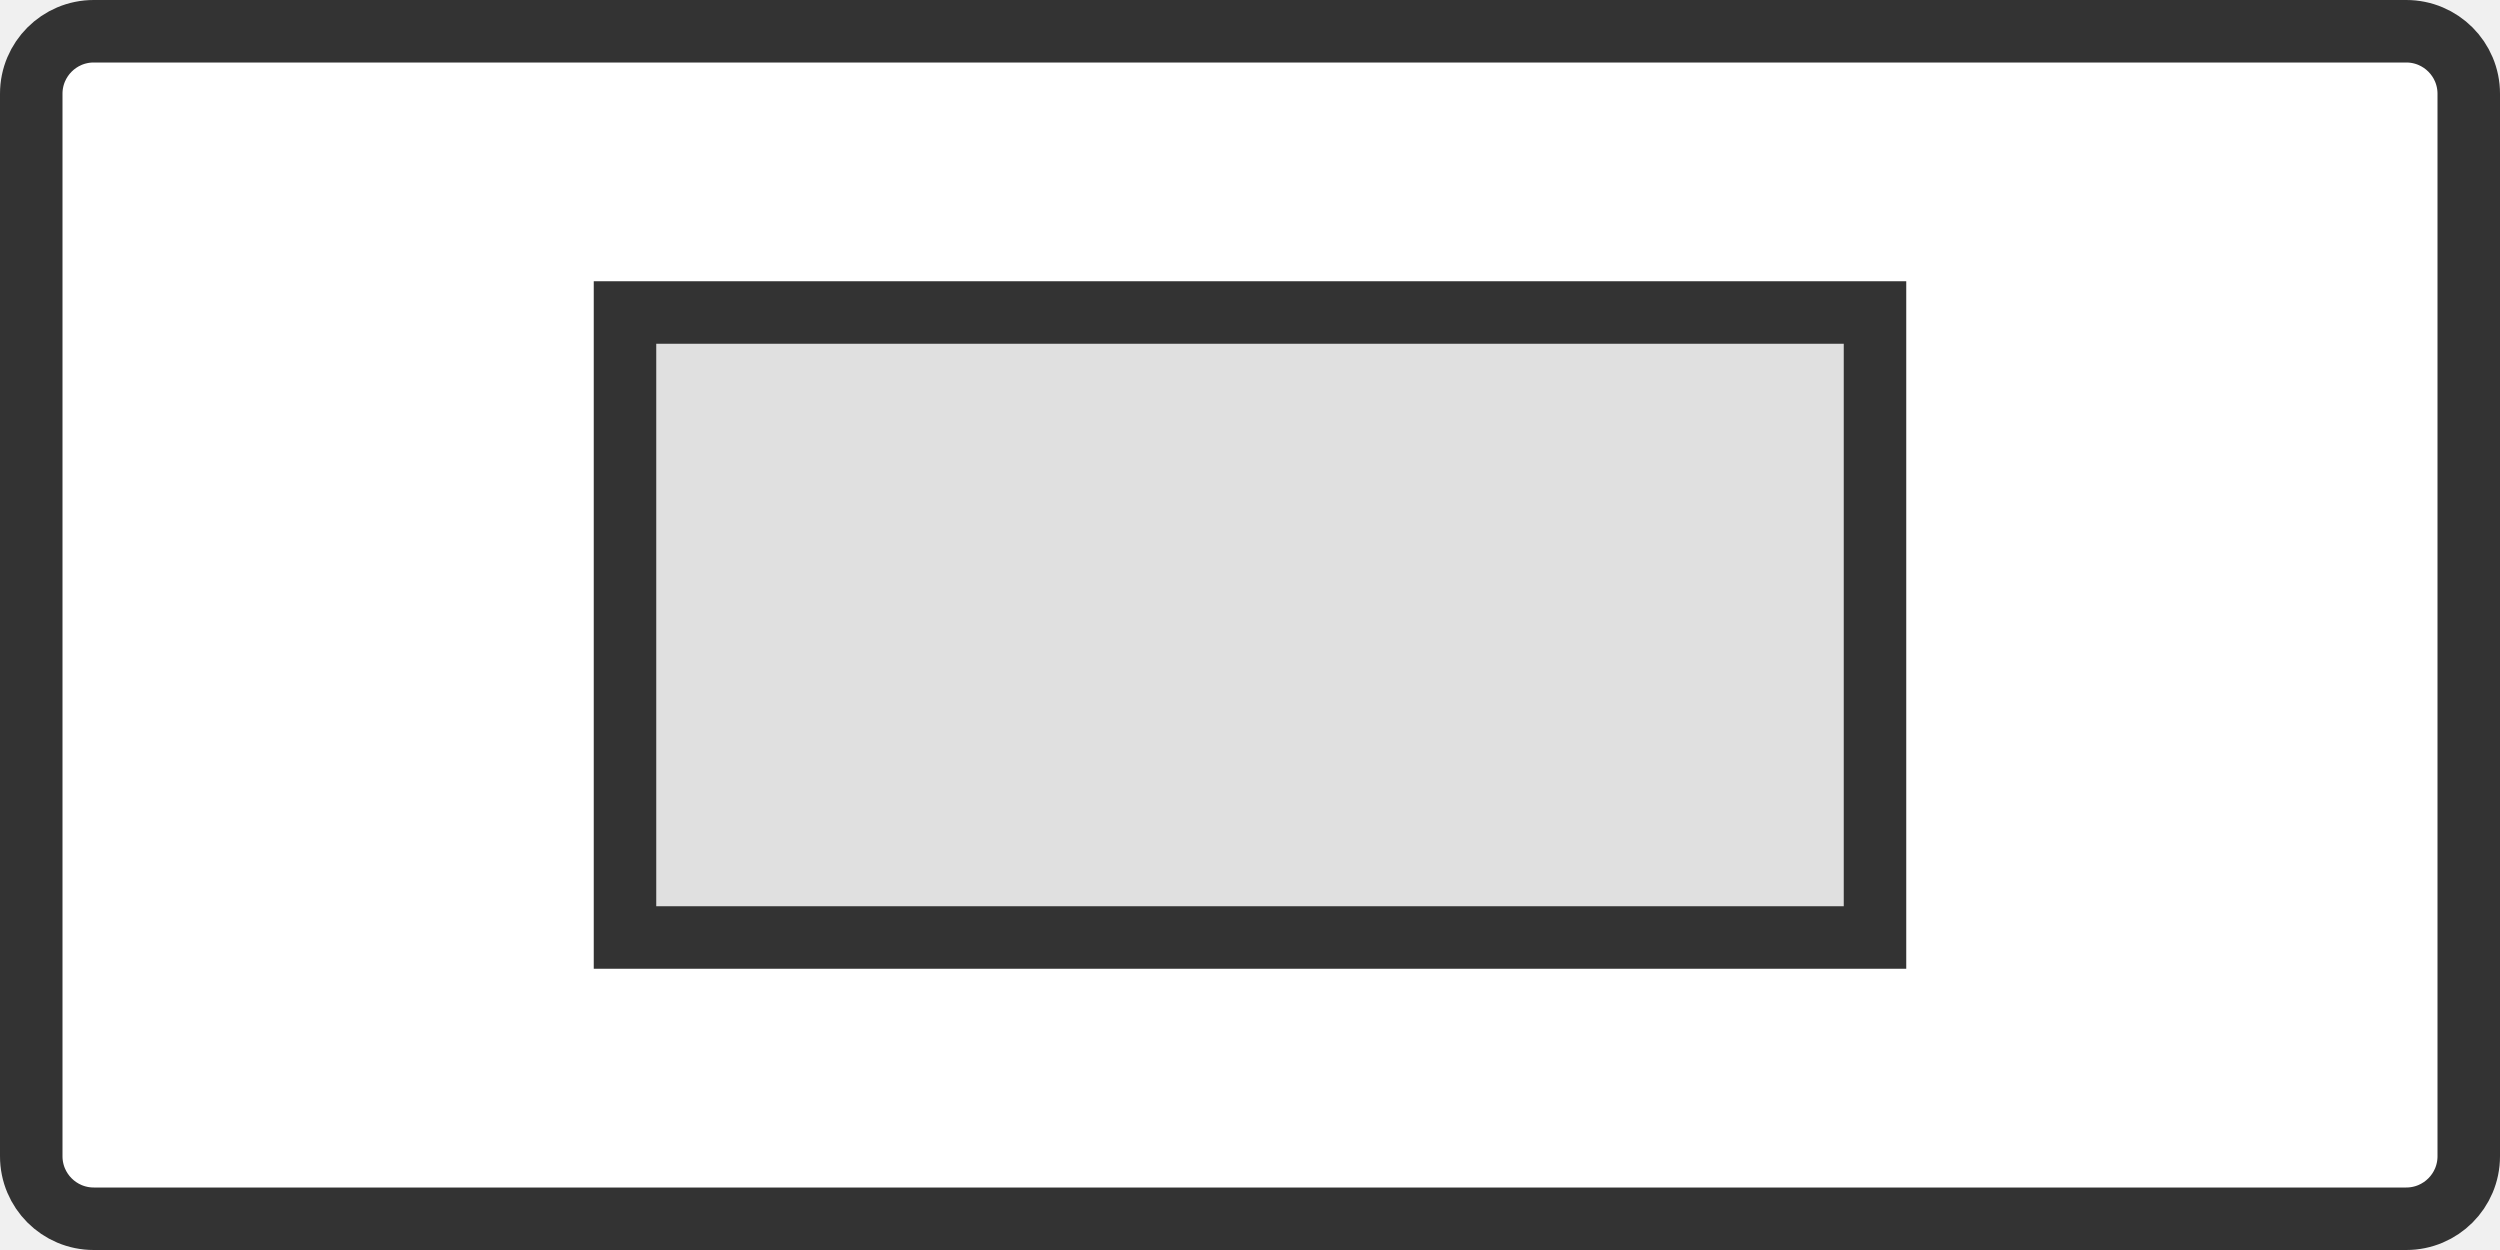
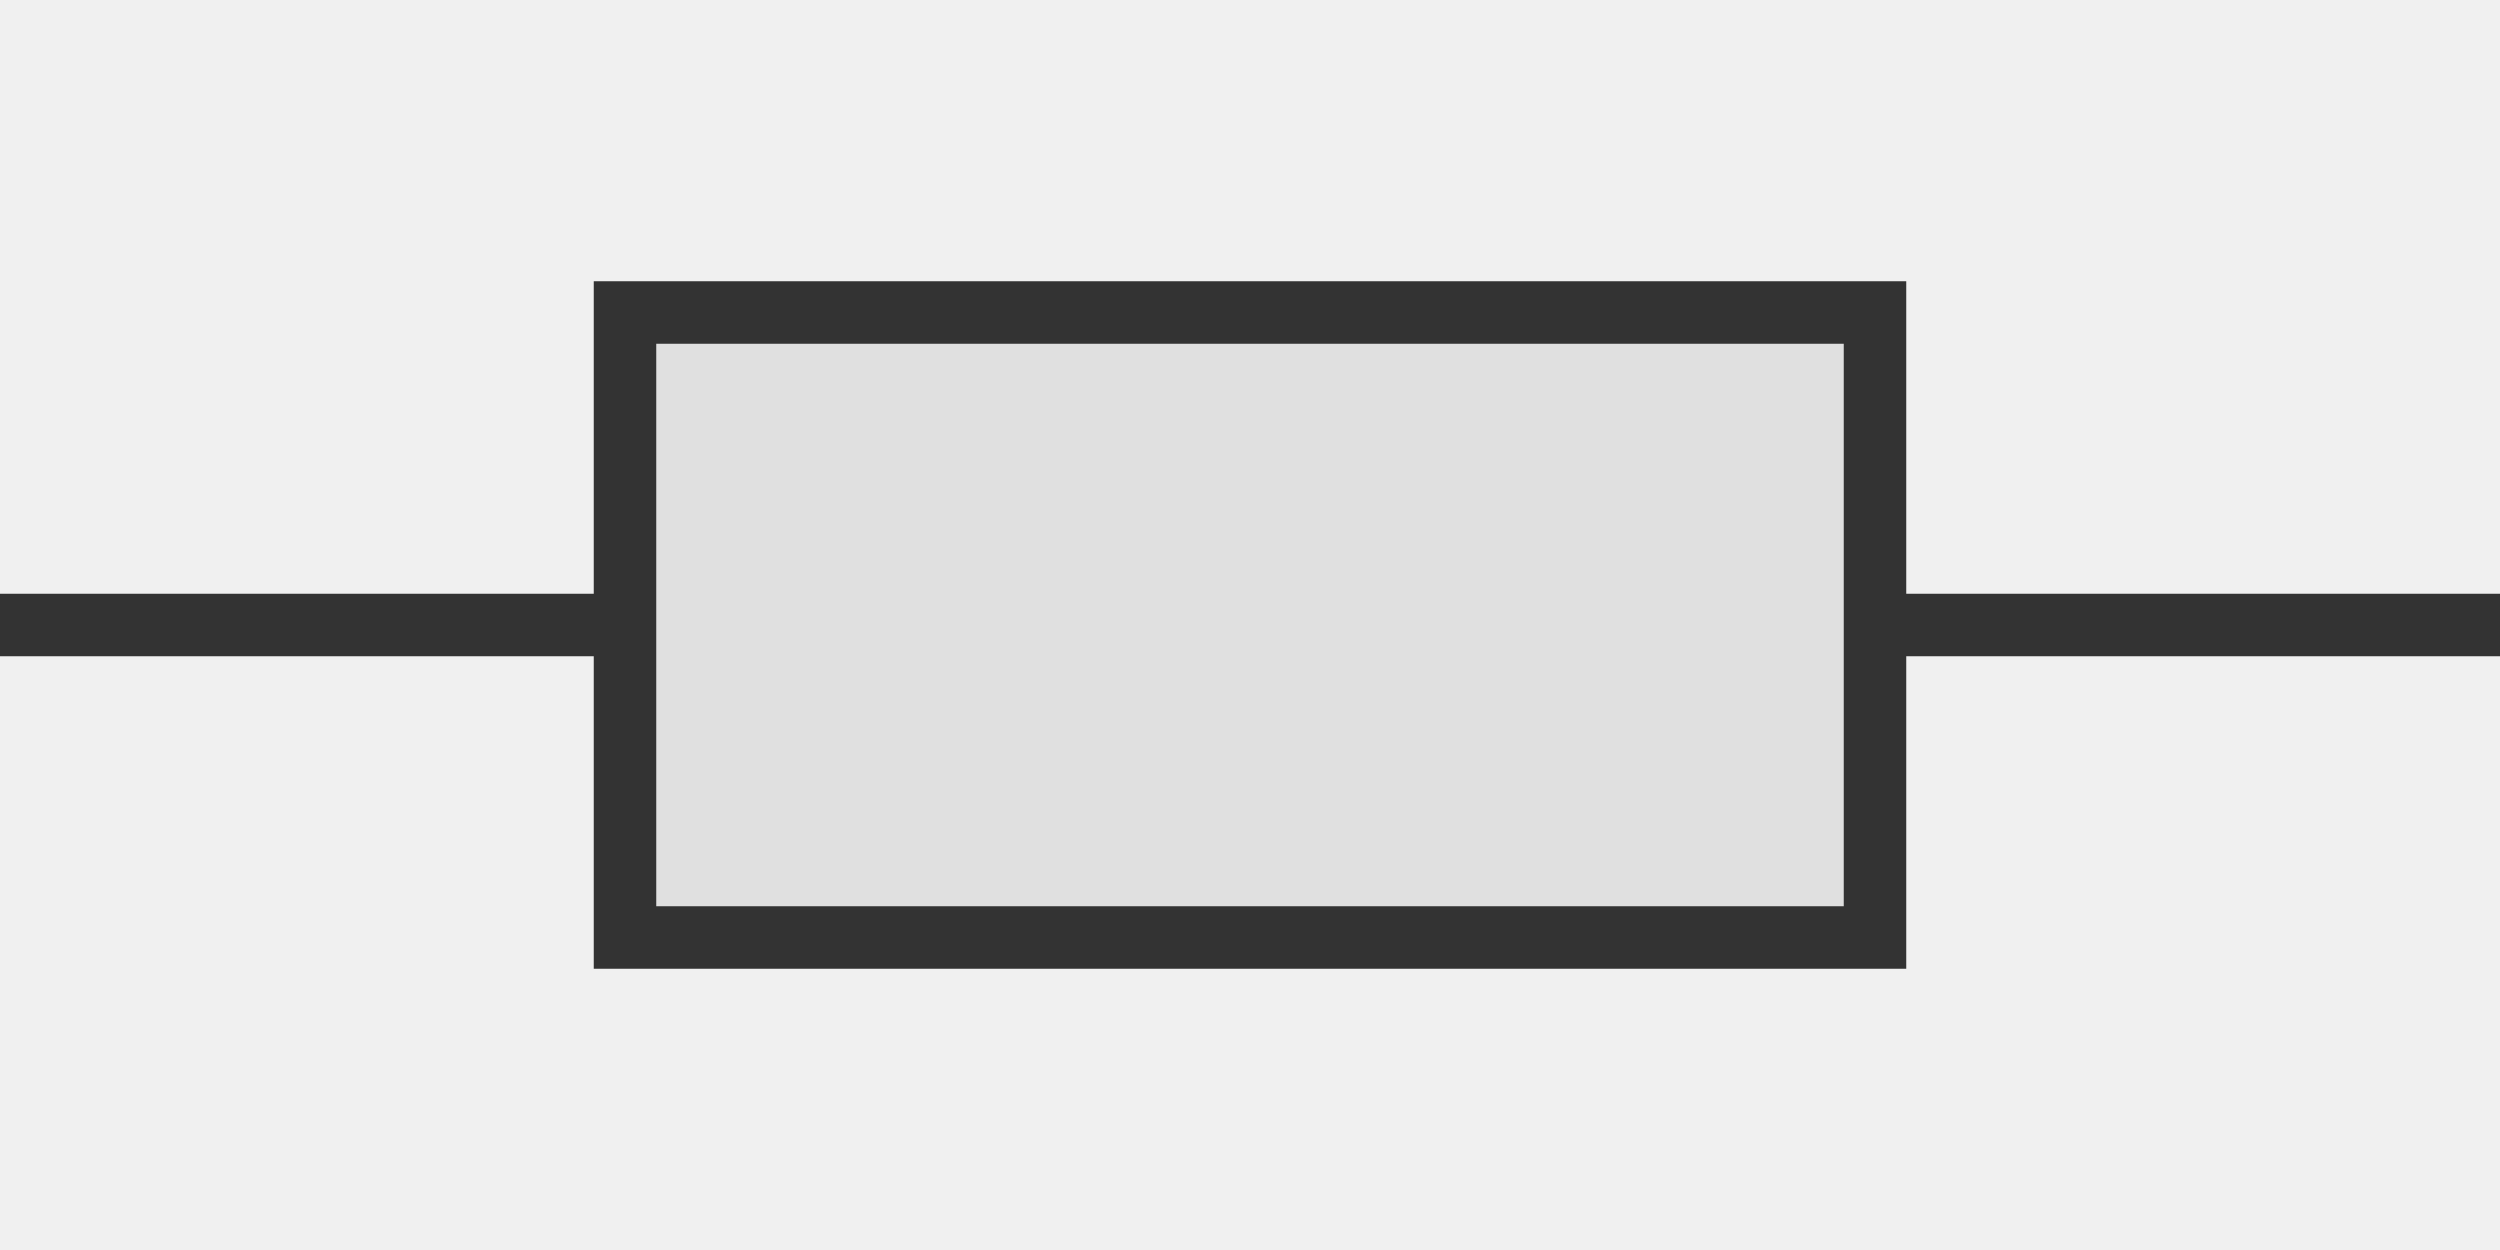
<svg xmlns="http://www.w3.org/2000/svg" id="icon" viewBox="0 0 80 40">
-   <rect x="1" y="1" width="78" height="38" rx="2" fill="#fff" stroke="#333" stroke-width="2" />
+   <line x1="0" y1="20" x2="20" y2="20" stroke="#333" stroke-width="2" />
  <rect x="20" y="10" width="40" height="20" fill="#e0e0e0" stroke="#333" stroke-width="2" />
+   <line x1="60" y1="20" x2="80" y2="20" stroke="#333" stroke-width="2" />
</svg>
